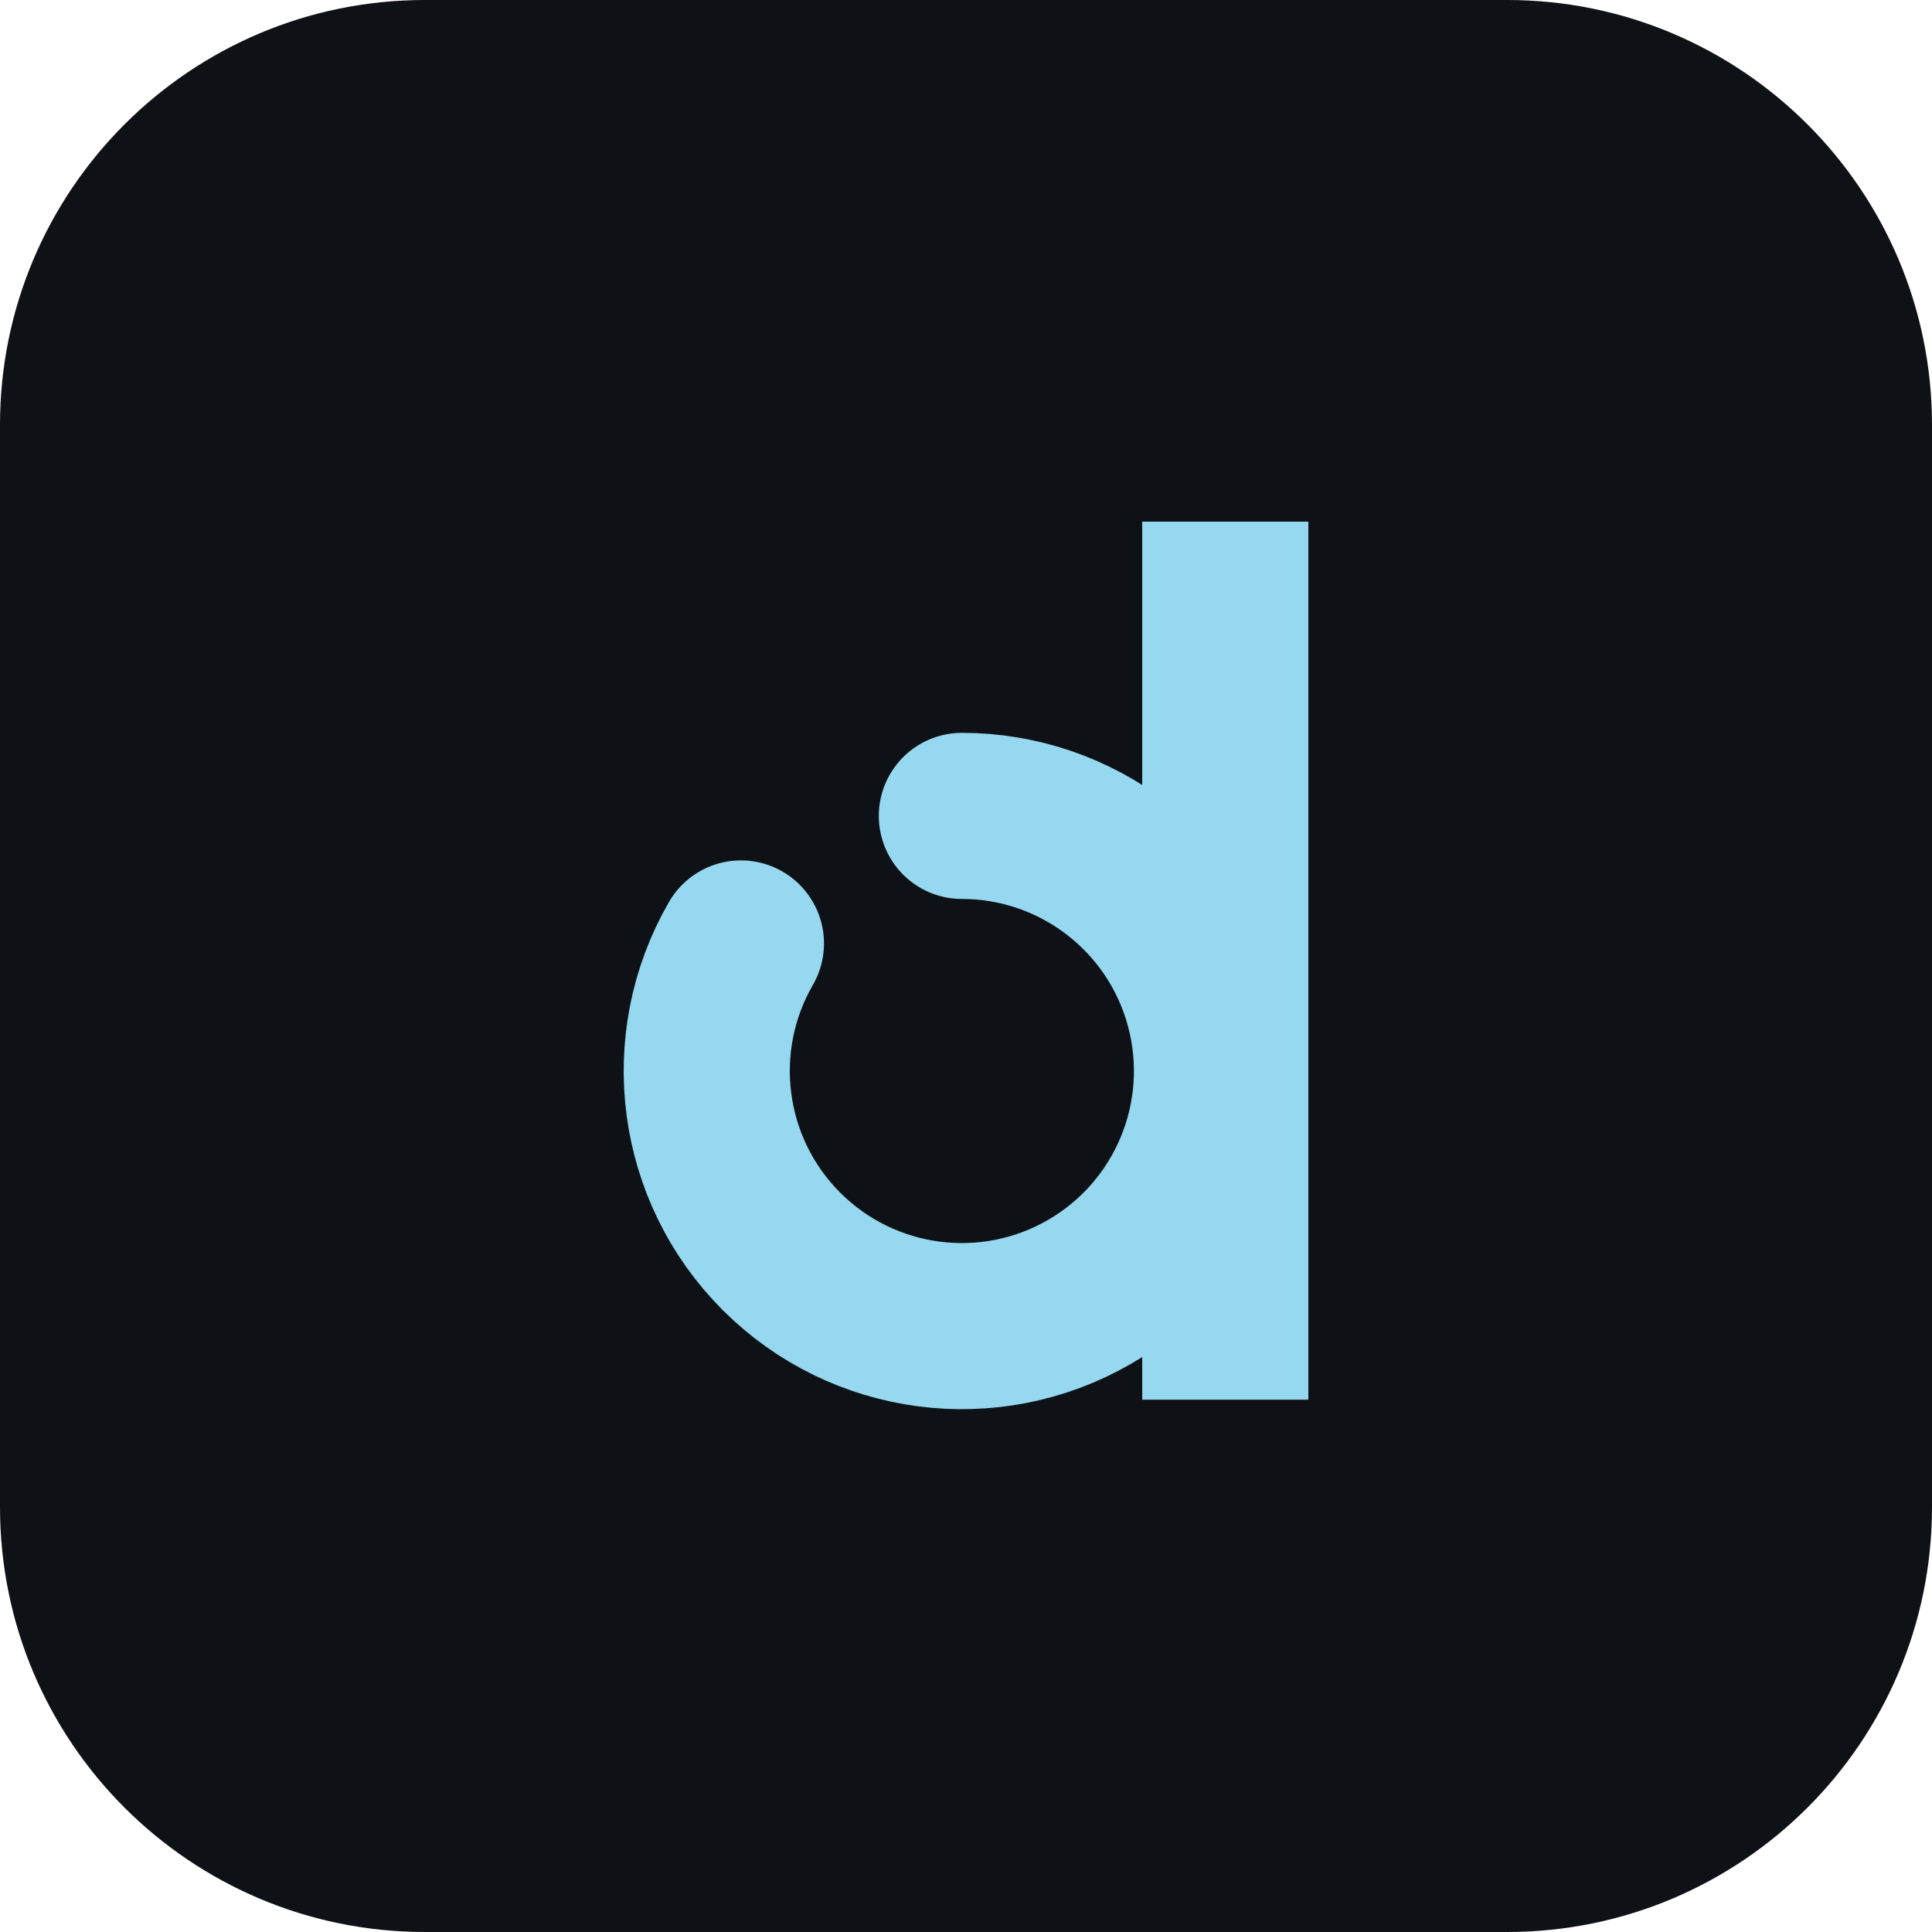
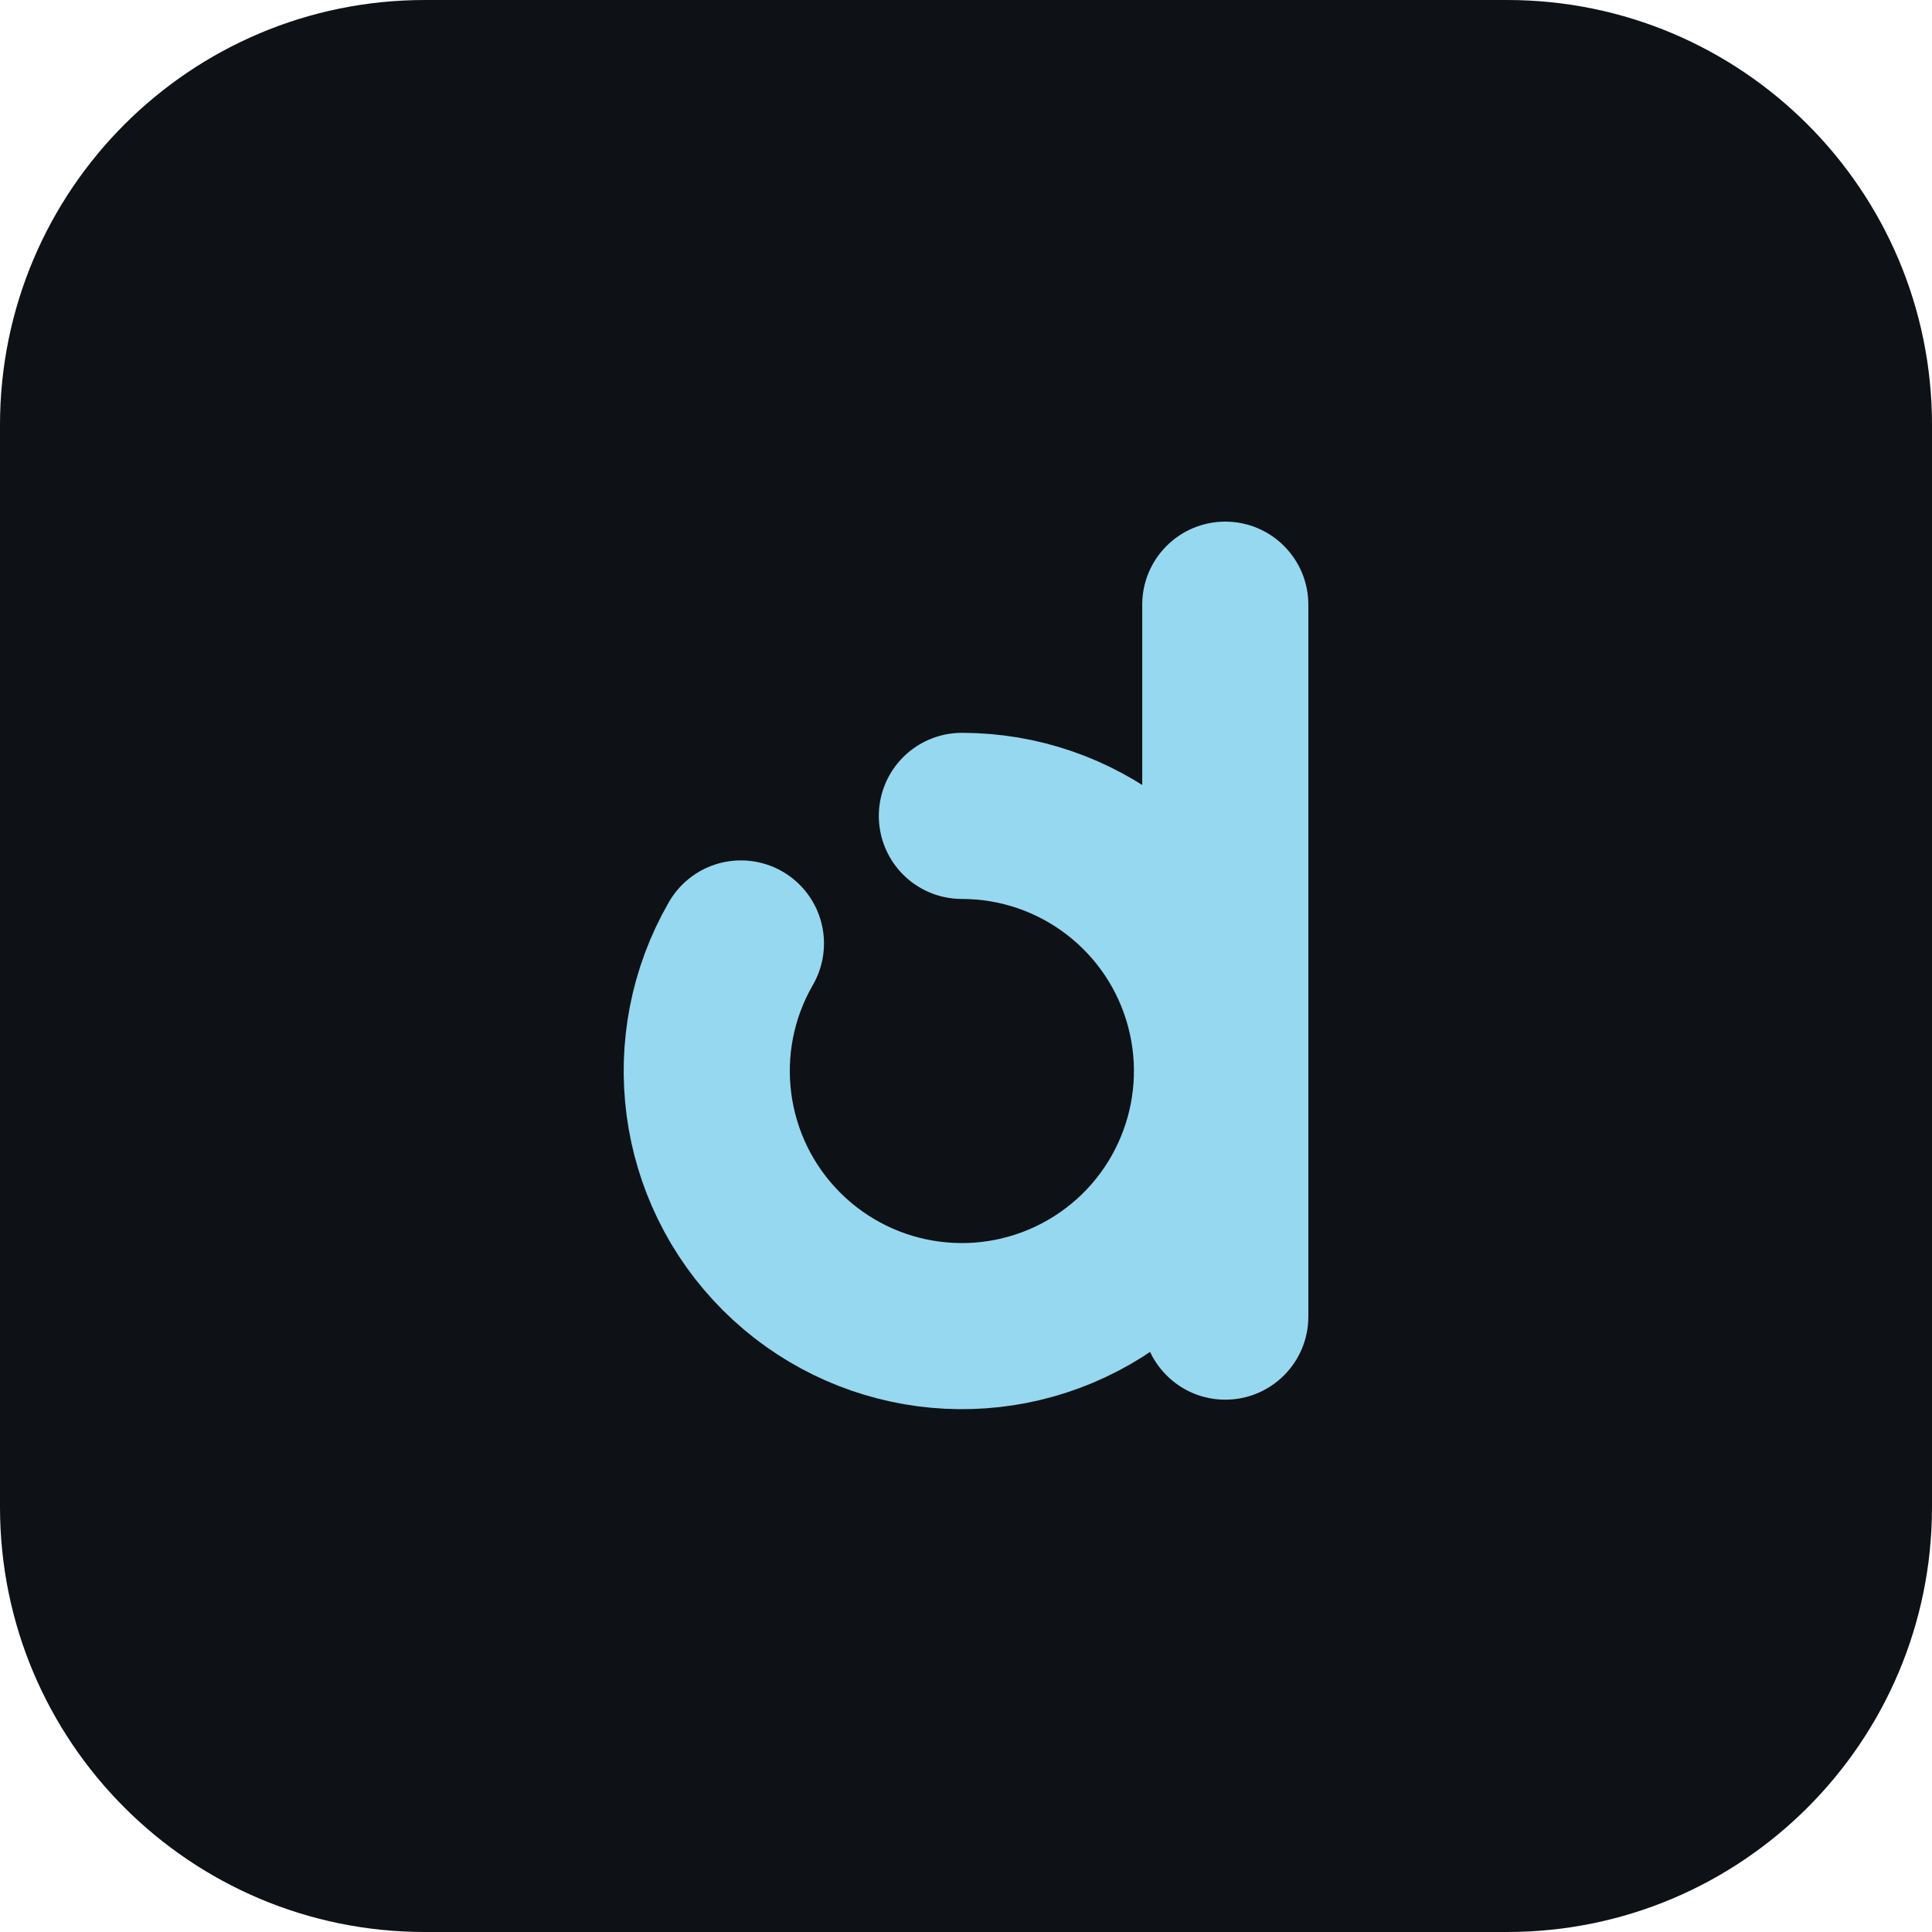
<svg xmlns="http://www.w3.org/2000/svg" viewBox="0 0 512 512" width="512" role="img" aria-label="daevo">
  <rect width="512" height="512" rx="112.6" fill="#0E1116" />
  <g transform="translate(154.91 370.93) scale(3.1445)">
    <path d="M 31.80 -49.20 A 21.50 21.50 0 1 1 13.18 -38.45" fill="none" stroke="#96D8F0" stroke-width="14.00" stroke-linecap="round" />
-     <rect x="47.00" y="-74.00" width="14.00" height="74.00" fill="#96D8F0" />
+     <rect x="47.00" y="-74.00" width="14.00" height="74.00" rx="7.00" fill="#96D8F0" />
  </g>
</svg>
